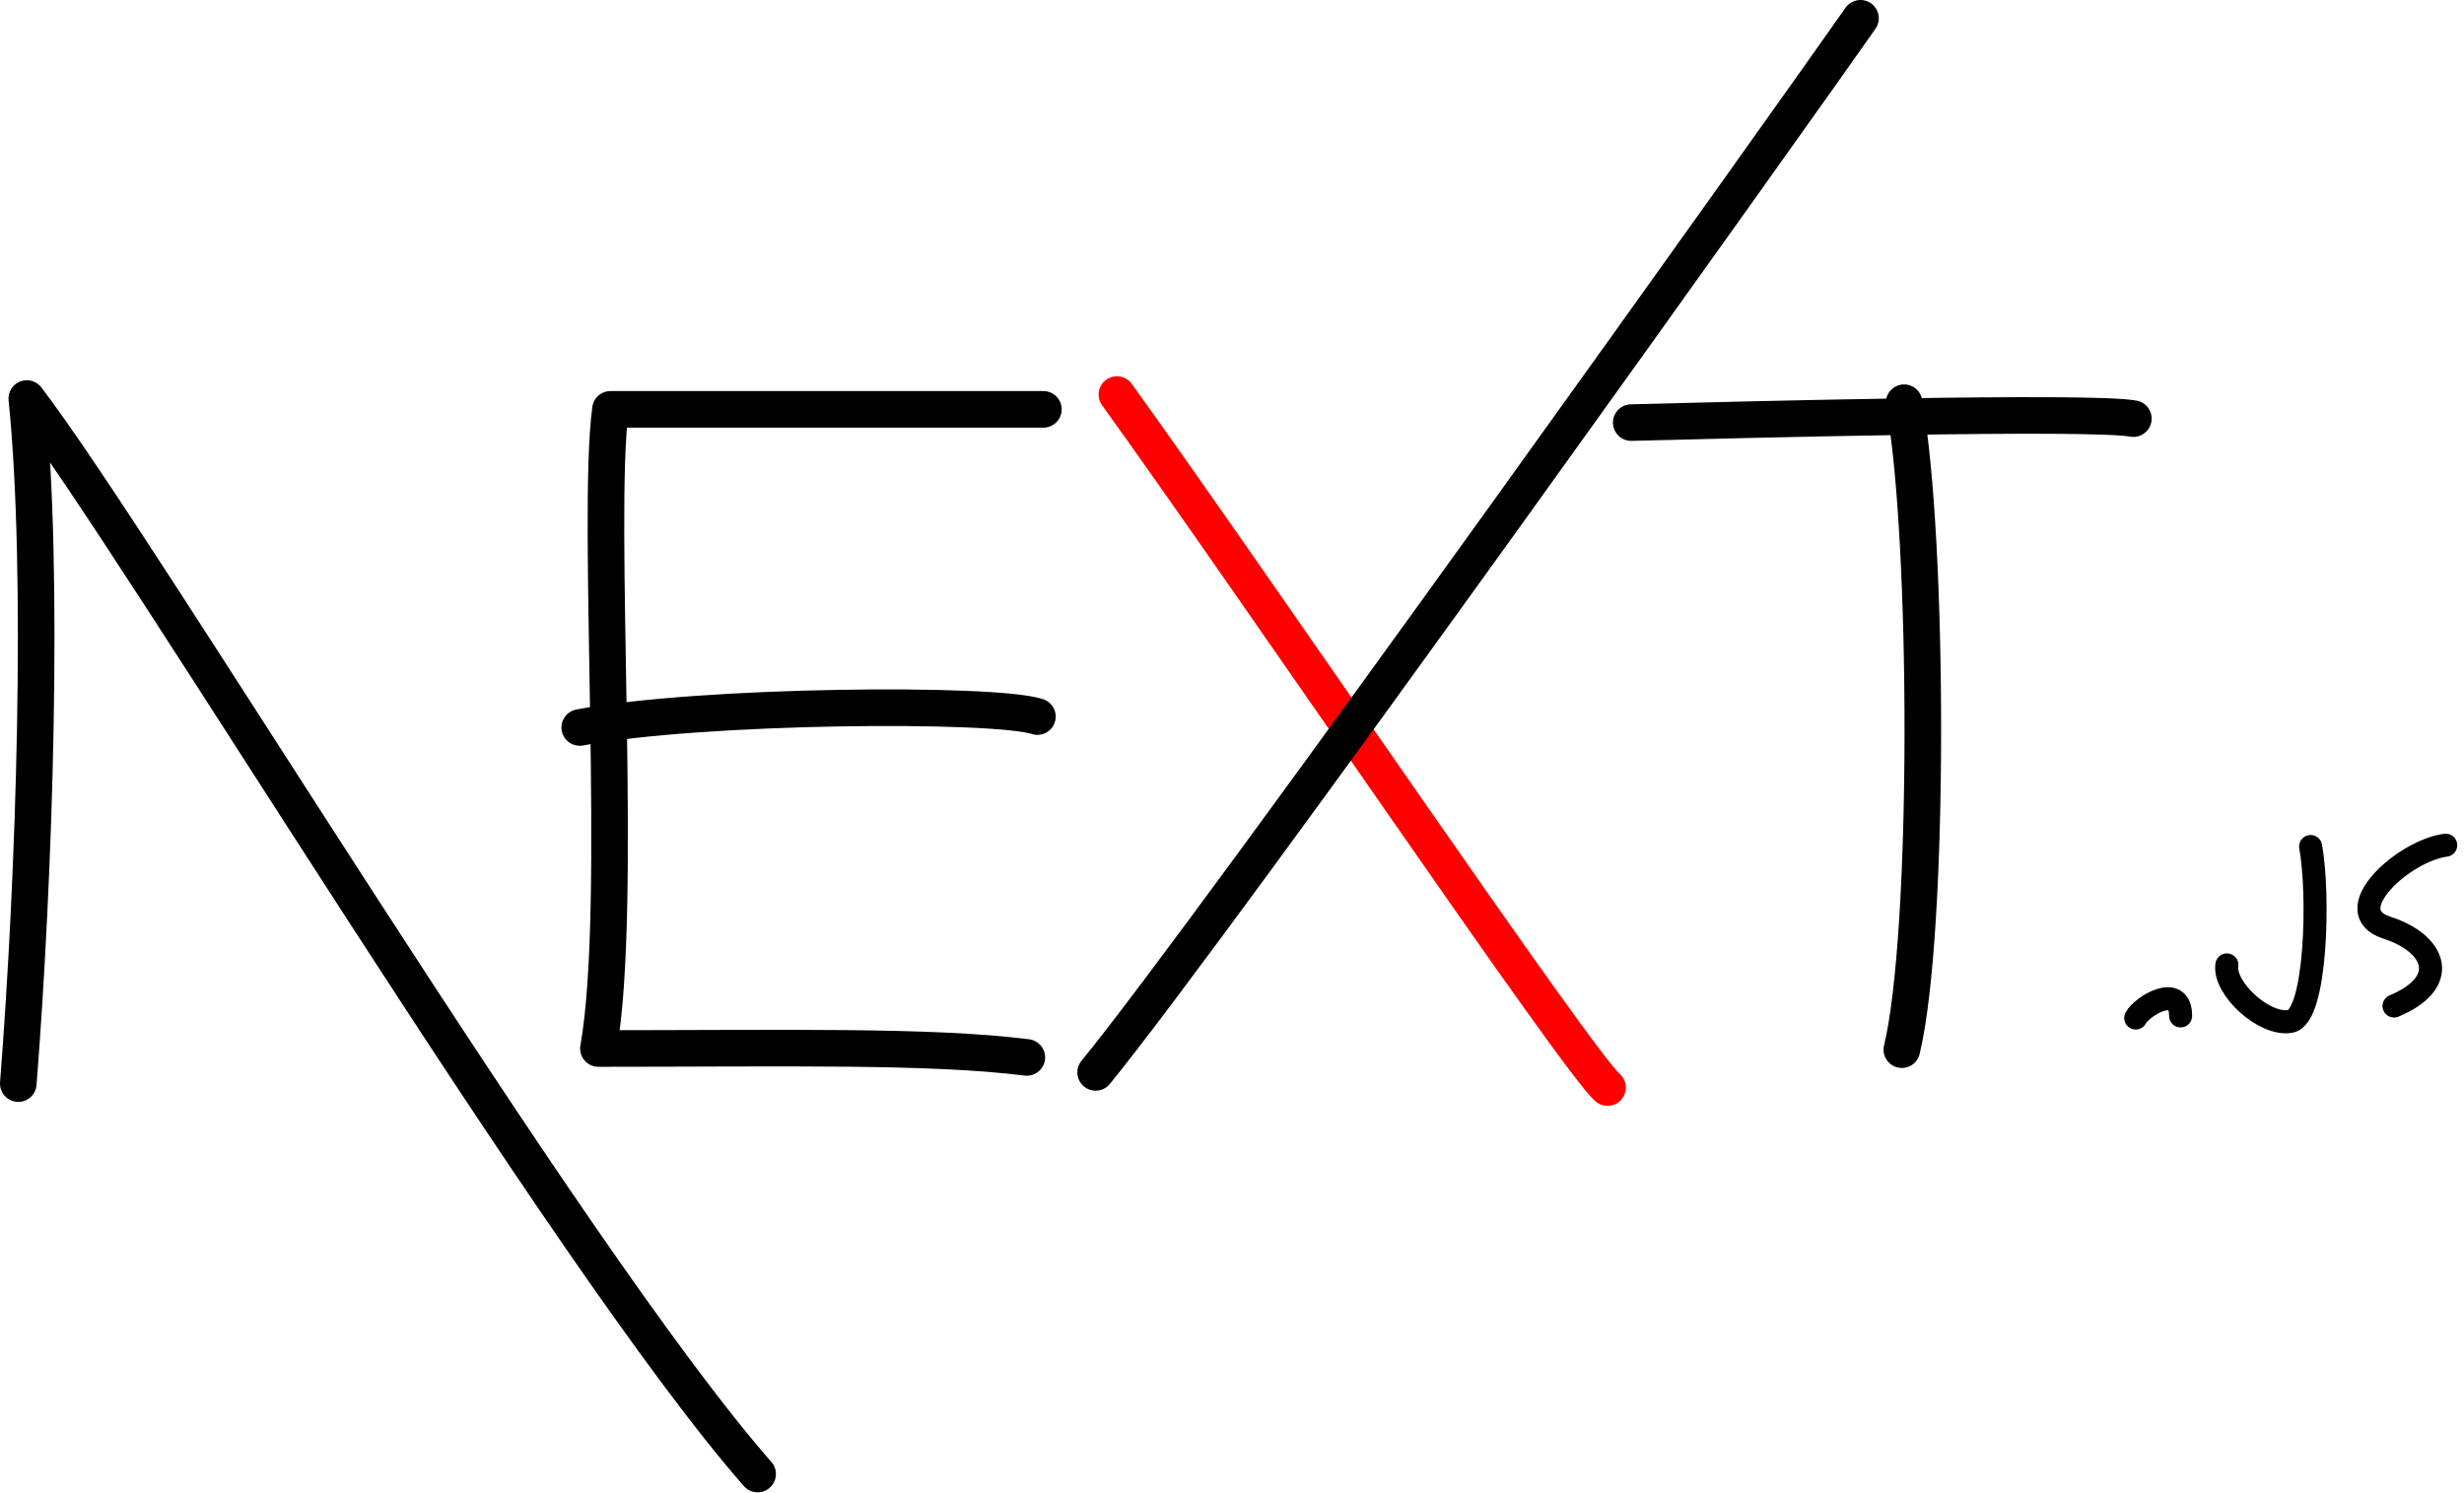
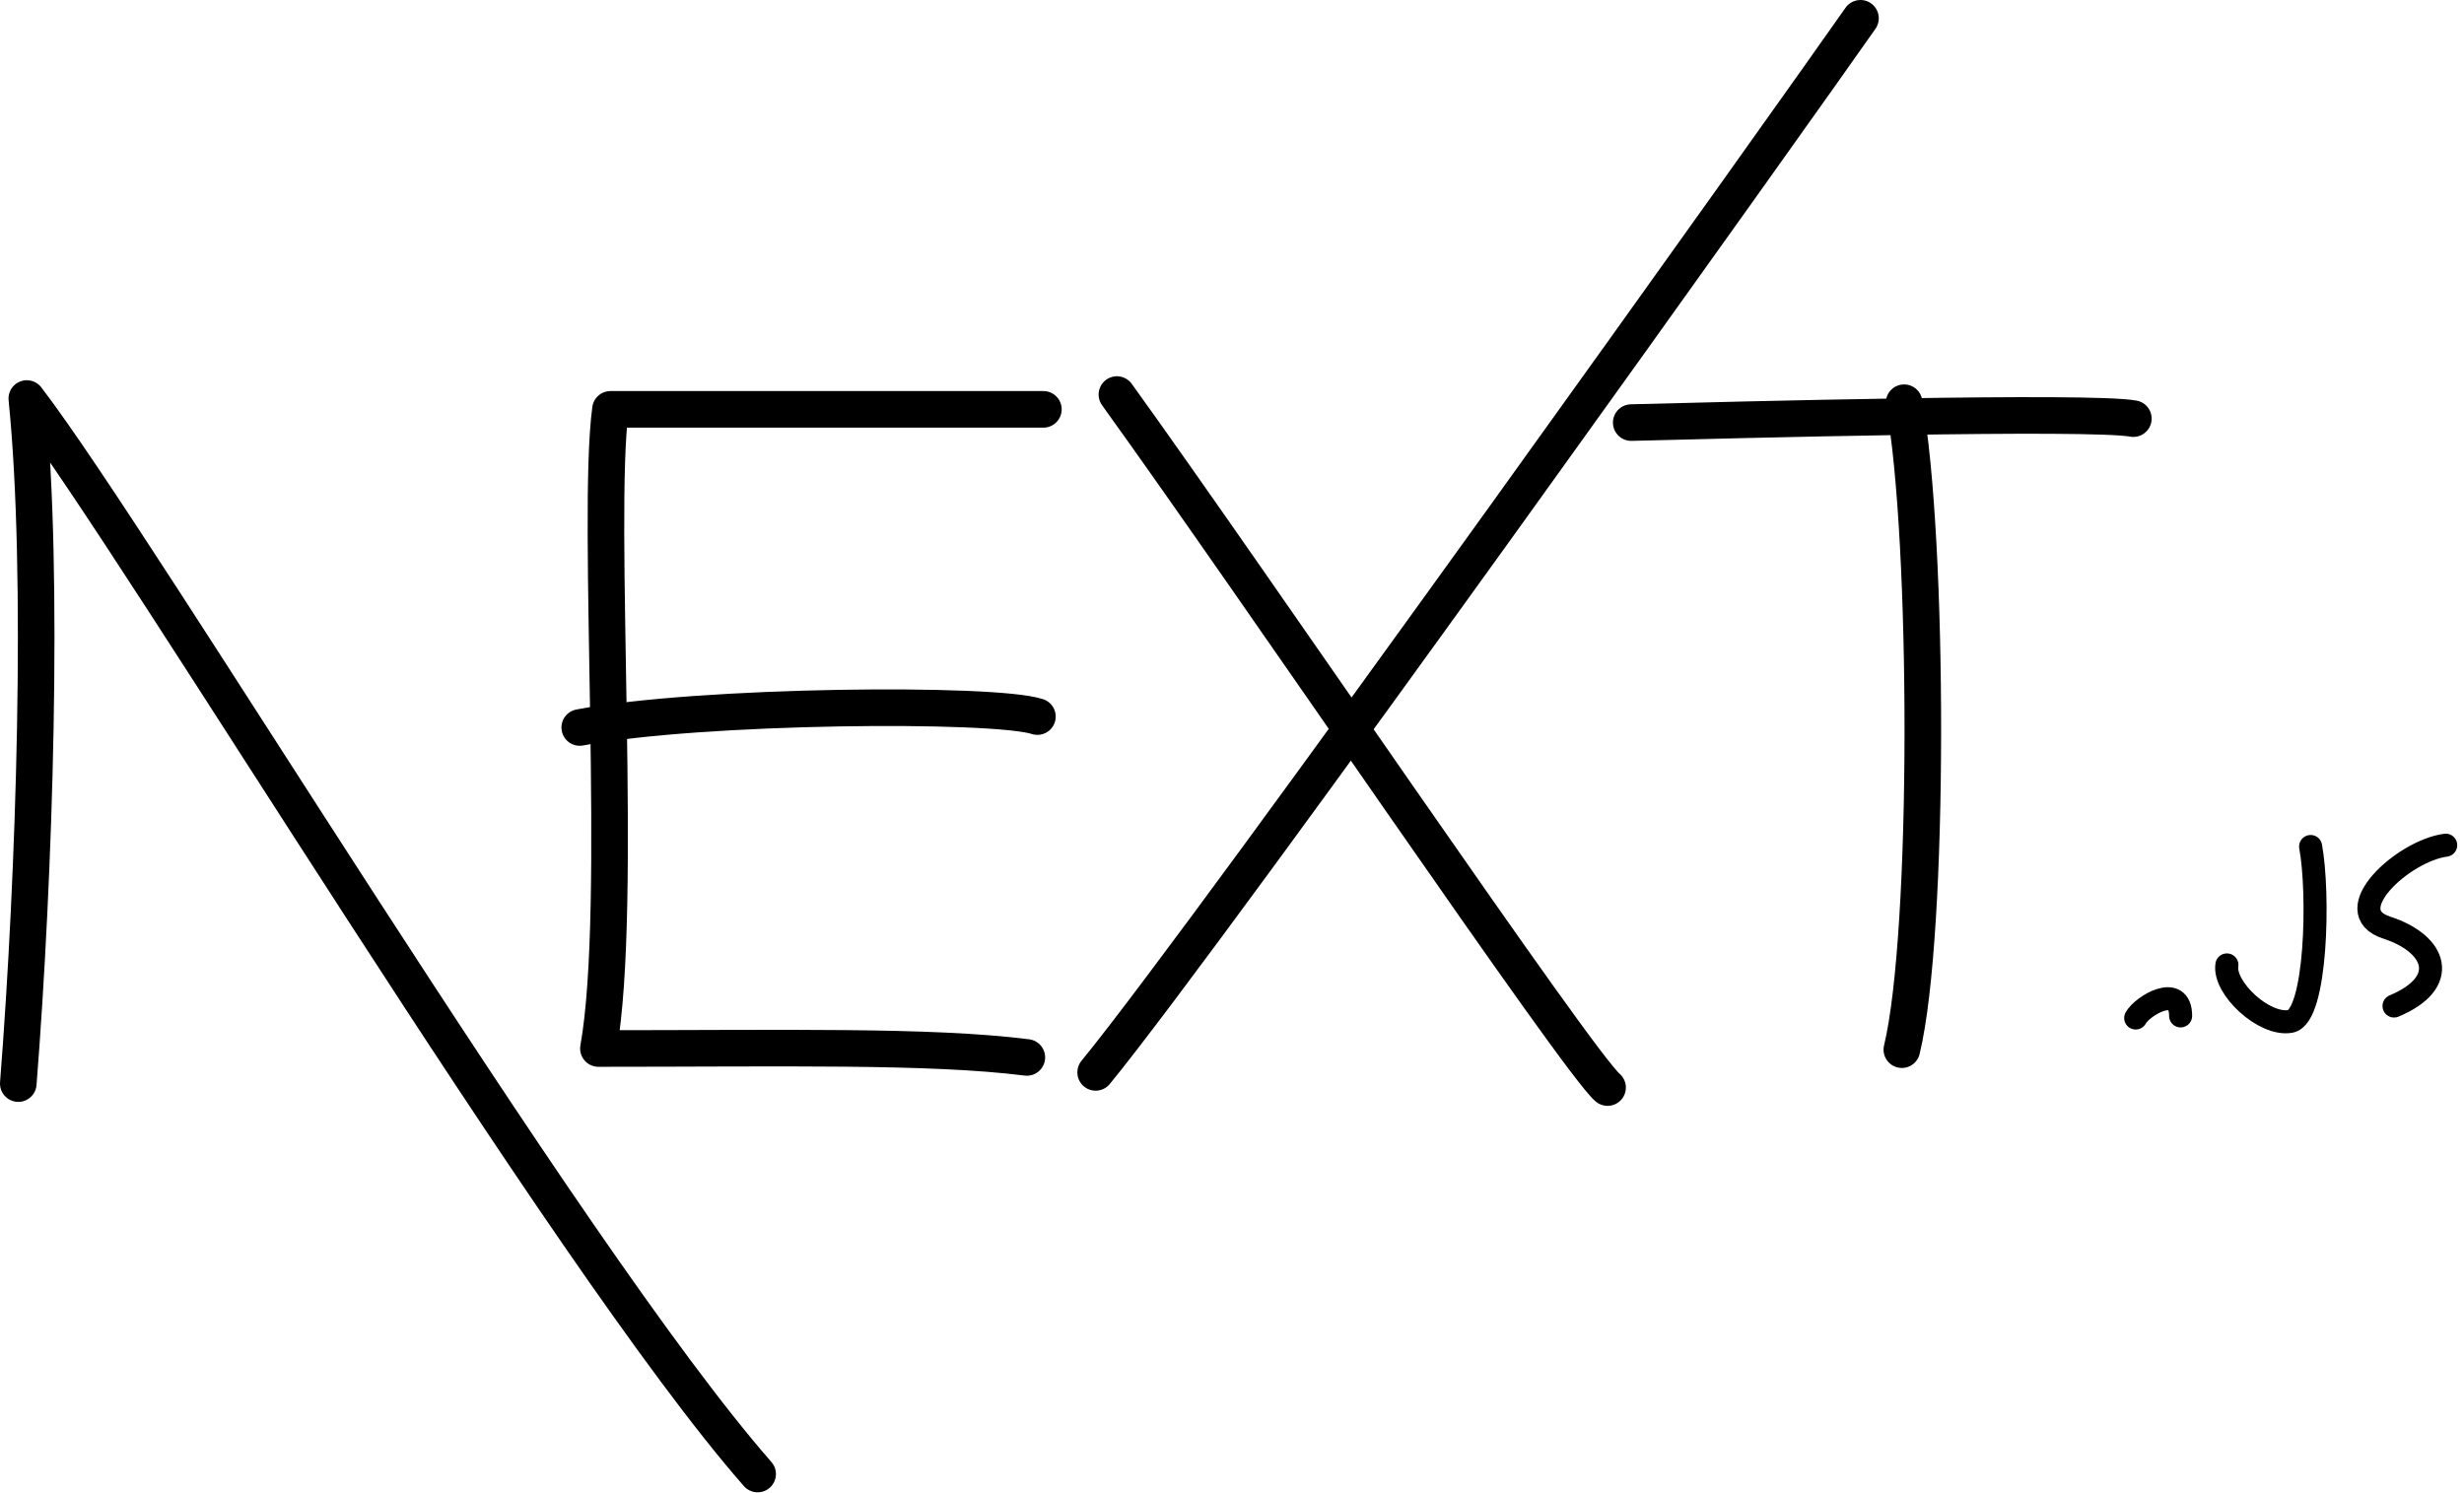
<svg xmlns="http://www.w3.org/2000/svg" width="1212.243" height="734.282" viewBox="0 0 320.739 194.279">
-   <path style="stroke:#ff0000;stroke-width:4.763;stroke-linecap:round;" d="m 145.389,51.365 c 17.94,24.885 60.104,87.106 63.869,90.219" />
+   <path style="stroke:#000000;stroke-width:4.763;stroke-linecap:round;" d="m 145.389,51.365 c 17.94,24.885 60.104,87.106 63.869,90.219" />
  <path style="fill:none;stroke:#000000;stroke-width:4.763;stroke-linecap:round;" d="M 142.621,139.609 C 157.89,120.982 235.773,11.58 242.179,2.381" />
  <path style="fill:none;stroke:#000000;stroke-width:4.763;stroke-linecap:round;stroke-linejoin:round;" d="M 2.381,141.068 C 4.516,113.919 5.782,74.467 3.489,51.882 18.507,71.514 73.565,163.333 98.62,191.897" />
  <path style="fill:none;stroke:#000000;stroke-width:4.763;stroke-linecap:round;stroke-linejoin:round;" d="M 135.818,53.292 H 79.464 c -1.912,14.191 1.741,64.755 -1.567,83.21 24.039,0 43.21,-0.427 55.766,1.161" />
  <path style="fill:none;stroke:#000000;stroke-width:4.763;stroke-linecap:round;" d="M 75.466,94.709 C 91.171,91.746 129.392,91.434 135.04,93.288" />
  <path style="fill:none;stroke:#000000;stroke-width:4.763;stroke-linecap:round;" d="m 212.338,55.015 c 12.83,-0.331 59.632,-1.561 65.361,-0.517" />
  <path style="fill:none;stroke:#000000;stroke-width:4.763;stroke-linecap:round;" d="m 247.857,52.429 c 3.225,17.613 3.372,69.016 -0.293,84.223" />
  <path style="fill:none;stroke:#000000;stroke-width:3;stroke-linecap:round;" d="m 278.005,132.529 c 0.824,-1.542 5.847,-4.631 5.847,-0.274" />
  <path style="fill:none;stroke:#000000;stroke-width:3;stroke-linecap:round;" d="m 300.775,110.204 c 1.124,6.056 0.794,22.139 -2.634,22.764 -3.427,0.624 -8.741,-4.366 -8.266,-7.347" />
  <path style="fill:none;stroke:#000000;stroke-width:3;stroke-linecap:round;" d="m 318.358,110.032 c -5.535,0.729 -14.178,8.623 -7.677,10.731 6.501,2.108 8.258,7.161 0.95,10.205" />
</svg>
